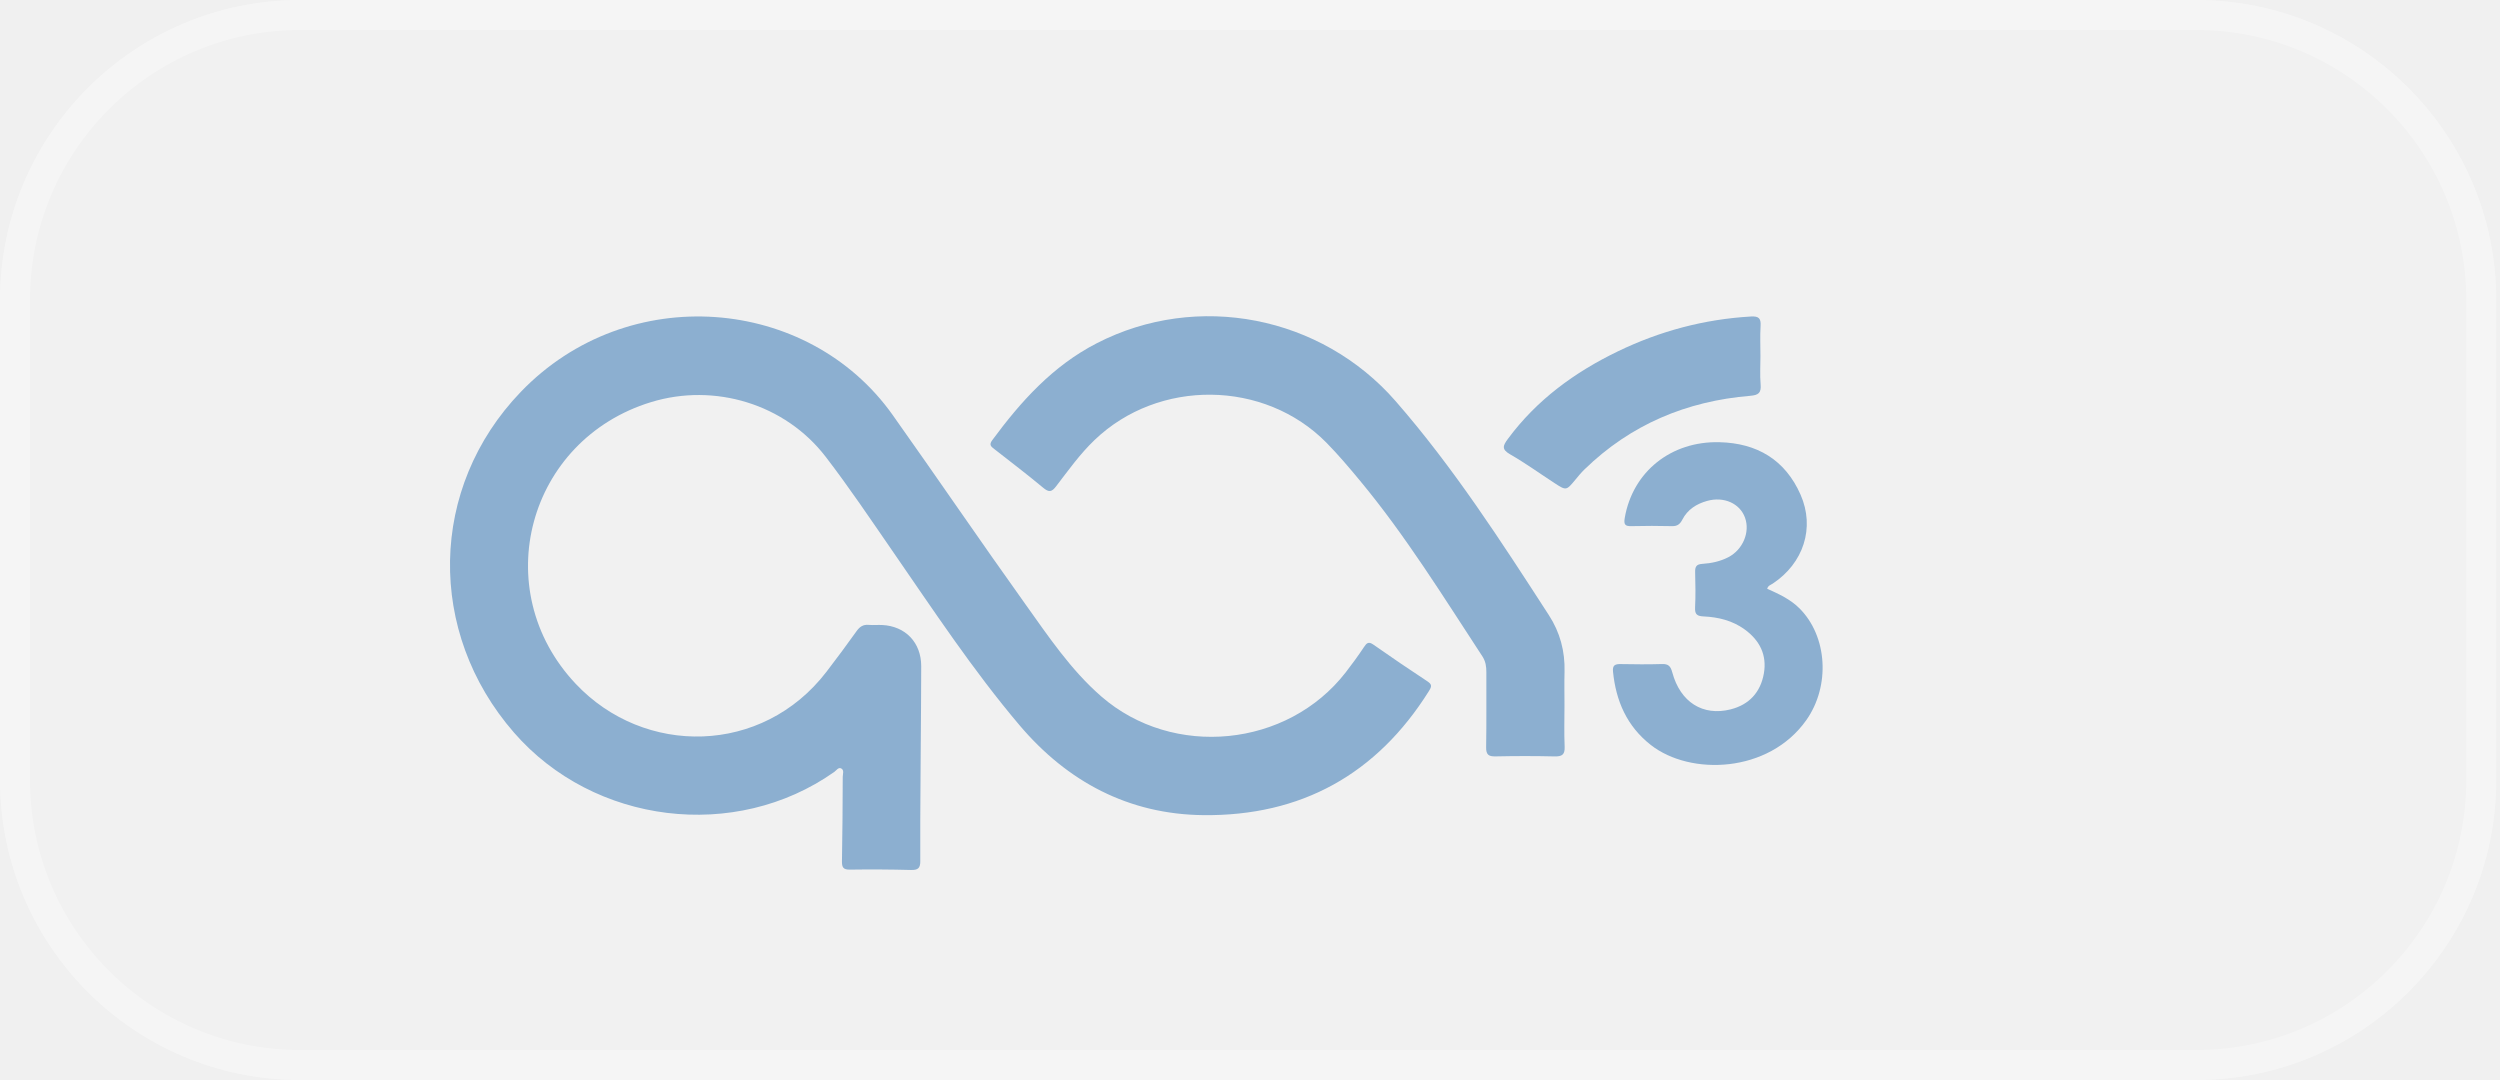
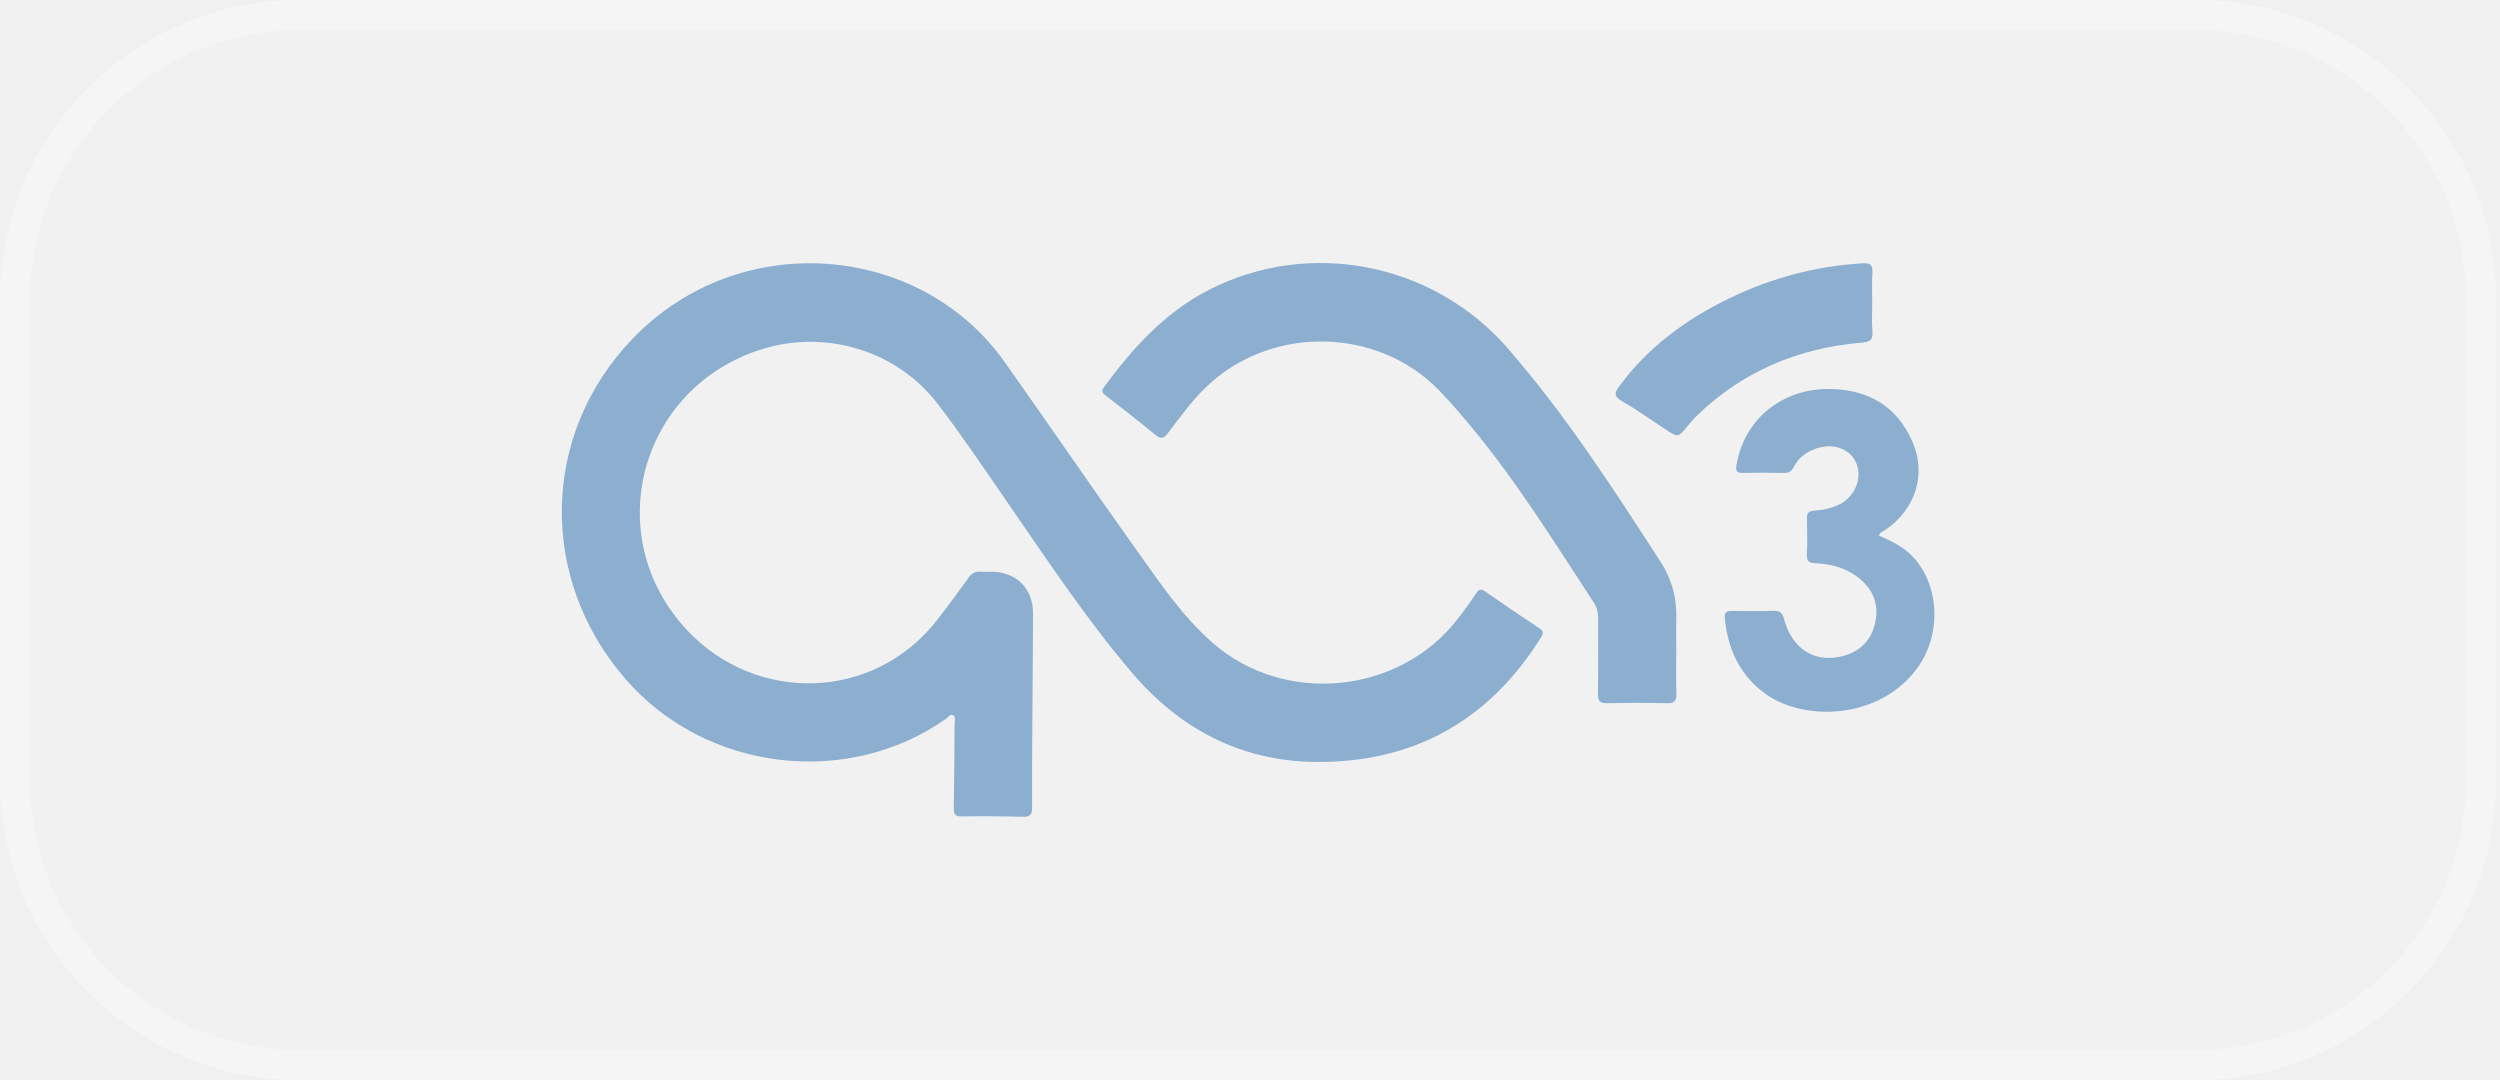
<svg xmlns="http://www.w3.org/2000/svg" width="125" height="54" viewBox="0 0 125 54" fill="none">
  <rect width="124.814" height="54" rx="15" fill="white" fill-opacity="0.1" />
  <rect x="0.75" y="0.75" width="123.314" height="52.5" rx="14.25" stroke="white" stroke-opacity="0.3" stroke-width="1.5" />
-   <path d="M46.015 43.037C46.02 43.408 45.903 43.509 45.546 43.499C44.529 43.472 43.511 43.466 42.494 43.481C42.164 43.486 42.093 43.37 42.098 43.06C42.125 41.656 42.131 40.251 42.137 38.845C42.137 38.702 42.222 38.505 42.059 38.421C41.919 38.35 41.82 38.521 41.713 38.597C36.764 42.088 29.697 41.221 25.7 36.63C21.327 31.609 21.432 24.386 26.04 19.594C31.389 14.031 40.411 14.797 44.632 20.747C46.855 23.88 49.017 27.058 51.251 30.183C52.416 31.813 53.536 33.492 55.065 34.822C58.653 37.942 64.374 37.377 67.288 33.615C67.606 33.205 67.912 32.785 68.199 32.353C68.337 32.144 68.43 32.063 68.673 32.234C69.562 32.86 70.464 33.469 71.372 34.068C71.603 34.22 71.59 34.324 71.451 34.545C68.835 38.727 65.043 40.809 60.167 40.757C56.44 40.717 53.376 39.094 50.975 36.26C48.646 33.51 46.662 30.499 44.615 27.537C43.523 25.957 42.452 24.358 41.282 22.837C39.255 20.2 35.729 19.133 32.553 20.106C26.386 21.993 24.35 29.48 28.783 34.188C32.217 37.835 38.117 37.761 41.318 33.596C41.834 32.924 42.34 32.242 42.832 31.552C42.99 31.332 43.161 31.22 43.434 31.244C43.657 31.264 43.882 31.24 44.106 31.25C45.273 31.305 46.059 32.128 46.061 33.303C46.065 34.892 45.995 41.391 46.014 43.036L46.015 43.037Z" fill="#8CAFD0" />
-   <path d="M78.224 35.248C78.224 35.942 78.202 36.638 78.232 37.33C78.25 37.731 78.105 37.83 77.728 37.821C76.745 37.797 75.762 37.799 74.779 37.82C74.425 37.828 74.3 37.731 74.307 37.358C74.329 36.109 74.312 34.86 74.318 33.61C74.32 33.325 74.28 33.063 74.119 32.818C72.156 29.822 70.273 26.769 67.978 24.008C67.447 23.369 66.91 22.733 66.329 22.142C63.222 18.982 57.925 18.931 54.725 22.004C53.995 22.703 53.414 23.521 52.804 24.317C52.583 24.607 52.445 24.625 52.162 24.39C51.365 23.727 50.54 23.097 49.723 22.459C49.563 22.334 49.433 22.251 49.61 22.012C51.05 20.062 52.637 18.294 54.843 17.16C59.867 14.577 66.059 15.79 69.782 20.058C72.683 23.384 75.062 27.078 77.451 30.769C77.999 31.616 78.254 32.562 78.227 33.583C78.212 34.138 78.224 34.693 78.224 35.248Z" fill="#8CAFD0" />
-   <path d="M88.357 29.436C88.929 29.695 89.506 29.953 89.969 30.413C91.376 31.813 91.524 34.3 90.31 36.014C88.431 38.665 84.521 38.795 82.545 37.252C81.352 36.321 80.797 35.059 80.65 33.578C80.618 33.256 80.759 33.199 81.034 33.204C81.723 33.217 82.414 33.223 83.104 33.202C83.425 33.192 83.531 33.313 83.615 33.623C84.017 35.11 85.143 35.82 86.533 35.468C87.457 35.235 88.027 34.614 88.193 33.675C88.356 32.746 87.983 32.016 87.233 31.471C86.624 31.029 85.922 30.857 85.191 30.822C84.869 30.807 84.737 30.734 84.754 30.383C84.783 29.794 84.773 29.203 84.757 28.614C84.75 28.341 84.812 28.212 85.118 28.193C85.564 28.165 86.006 28.071 86.412 27.863C87.143 27.485 87.512 26.61 87.251 25.884C86.995 25.173 86.201 24.813 85.362 25.044C84.828 25.191 84.377 25.476 84.117 25.982C83.998 26.213 83.862 26.314 83.599 26.307C82.926 26.291 82.253 26.29 81.581 26.307C81.257 26.315 81.178 26.236 81.238 25.889C81.641 23.579 83.556 22.051 85.969 22.11C87.859 22.155 89.258 22.993 90.025 24.727C90.764 26.398 90.165 28.17 88.637 29.18C88.54 29.245 88.408 29.271 88.358 29.439L88.357 29.436Z" fill="#8CAFD0" />
-   <path d="M88.022 17.815C88.022 18.283 87.991 18.754 88.031 19.219C88.067 19.644 87.93 19.756 87.507 19.791C84.329 20.056 81.536 21.223 79.224 23.471C79.064 23.627 78.919 23.802 78.777 23.975C78.315 24.534 78.315 24.539 77.724 24.153C76.986 23.673 76.27 23.155 75.508 22.718C75.068 22.466 75.144 22.284 75.393 21.947C76.838 19.992 78.732 18.613 80.889 17.57C82.992 16.553 85.207 15.962 87.544 15.825C87.946 15.802 88.054 15.92 88.029 16.306C87.998 16.807 88.022 17.311 88.022 17.815Z" fill="#8CAFD0" />
+   <g transform="translate(5.59 -2.66)">
+     <path d="M46.015 43.037C46.02 43.408 45.903 43.509 45.546 43.499C44.529 43.472 43.511 43.466 42.494 43.481C42.164 43.486 42.093 43.37 42.098 43.06C42.125 41.656 42.131 40.251 42.137 38.845C42.137 38.702 42.222 38.505 42.059 38.421C41.919 38.35 41.82 38.521 41.713 38.597C36.764 42.088 29.697 41.221 25.7 36.63C21.327 31.609 21.432 24.386 26.04 19.594C31.389 14.031 40.411 14.797 44.632 20.747C46.855 23.88 49.017 27.058 51.251 30.183C52.416 31.813 53.536 33.492 55.065 34.822C58.653 37.942 64.374 37.377 67.288 33.615C67.606 33.205 67.912 32.785 68.199 32.353C68.337 32.144 68.43 32.063 68.673 32.234C69.562 32.86 70.464 33.469 71.372 34.068C71.603 34.22 71.59 34.324 71.451 34.545C68.835 38.727 65.043 40.809 60.167 40.757C56.44 40.717 53.376 39.094 50.975 36.26C48.646 33.51 46.662 30.499 44.615 27.537C43.523 25.957 42.452 24.358 41.282 22.837C39.255 20.2 35.729 19.133 32.553 20.106C26.386 21.993 24.35 29.48 28.783 34.188C32.217 37.835 38.117 37.761 41.318 33.596C41.834 32.924 42.34 32.242 42.832 31.552C42.99 31.332 43.161 31.22 43.434 31.244C43.657 31.264 43.882 31.24 44.106 31.25C45.273 31.305 46.059 32.128 46.061 33.303C46.065 34.892 45.995 41.391 46.014 43.036L46.015 43.037Z" fill="#8CAFD0" />
+     <path d="M78.224 35.248C78.224 35.942 78.202 36.638 78.232 37.33C78.25 37.731 78.105 37.83 77.728 37.821C76.745 37.797 75.762 37.799 74.779 37.82C74.425 37.828 74.3 37.731 74.307 37.358C74.329 36.109 74.312 34.86 74.318 33.61C74.32 33.325 74.28 33.063 74.119 32.818C72.156 29.822 70.273 26.769 67.978 24.008C67.447 23.369 66.91 22.733 66.329 22.142C63.222 18.982 57.925 18.931 54.725 22.004C53.995 22.703 53.414 23.521 52.804 24.317C52.583 24.607 52.445 24.625 52.162 24.39C51.365 23.727 50.54 23.097 49.723 22.459C49.563 22.334 49.433 22.251 49.61 22.012C51.05 20.062 52.637 18.294 54.843 17.16C59.867 14.577 66.059 15.79 69.782 20.058C72.683 23.384 75.062 27.078 77.451 30.769C77.999 31.616 78.254 32.562 78.227 33.583C78.212 34.138 78.224 34.693 78.224 35.248Z" fill="#8CAFD0" />
+     <path d="M88.357 29.436C88.929 29.695 89.506 29.953 89.969 30.413C91.376 31.813 91.524 34.3 90.31 36.014C88.431 38.665 84.521 38.795 82.545 37.252C81.352 36.321 80.797 35.059 80.65 33.578C80.618 33.256 80.759 33.199 81.034 33.204C81.723 33.217 82.414 33.223 83.104 33.202C83.425 33.192 83.531 33.313 83.615 33.623C84.017 35.11 85.143 35.82 86.533 35.468C87.457 35.235 88.027 34.614 88.193 33.675C88.356 32.746 87.983 32.016 87.233 31.471C86.624 31.029 85.922 30.857 85.191 30.822C84.869 30.807 84.737 30.734 84.754 30.383C84.783 29.794 84.773 29.203 84.757 28.614C84.75 28.341 84.812 28.212 85.118 28.193C85.564 28.165 86.006 28.071 86.412 27.863C87.143 27.485 87.512 26.61 87.251 25.884C86.995 25.173 86.201 24.813 85.362 25.044C84.828 25.191 84.377 25.476 84.117 25.982C83.998 26.213 83.862 26.314 83.599 26.307C82.926 26.291 82.253 26.29 81.581 26.307C81.257 26.315 81.178 26.236 81.238 25.889C81.641 23.579 83.556 22.051 85.969 22.11C87.859 22.155 89.258 22.993 90.025 24.727C90.764 26.398 90.165 28.17 88.637 29.18C88.54 29.245 88.408 29.271 88.358 29.439L88.357 29.436Z" fill="#8CAFD0" />
+     <path d="M88.022 17.815C88.022 18.283 87.991 18.754 88.031 19.219C88.067 19.644 87.93 19.756 87.507 19.791C84.329 20.056 81.536 21.223 79.224 23.471C79.064 23.627 78.919 23.802 78.777 23.975C78.315 24.534 78.315 24.539 77.724 24.153C76.986 23.673 76.27 23.155 75.508 22.718C75.068 22.466 75.144 22.284 75.393 21.947C76.838 19.992 78.732 18.613 80.889 17.57C82.992 16.553 85.207 15.962 87.544 15.825C87.946 15.802 88.054 15.92 88.029 16.306C87.998 16.807 88.022 17.311 88.022 17.815Z" fill="#8CAFD0" />
+   </g>
</svg>
